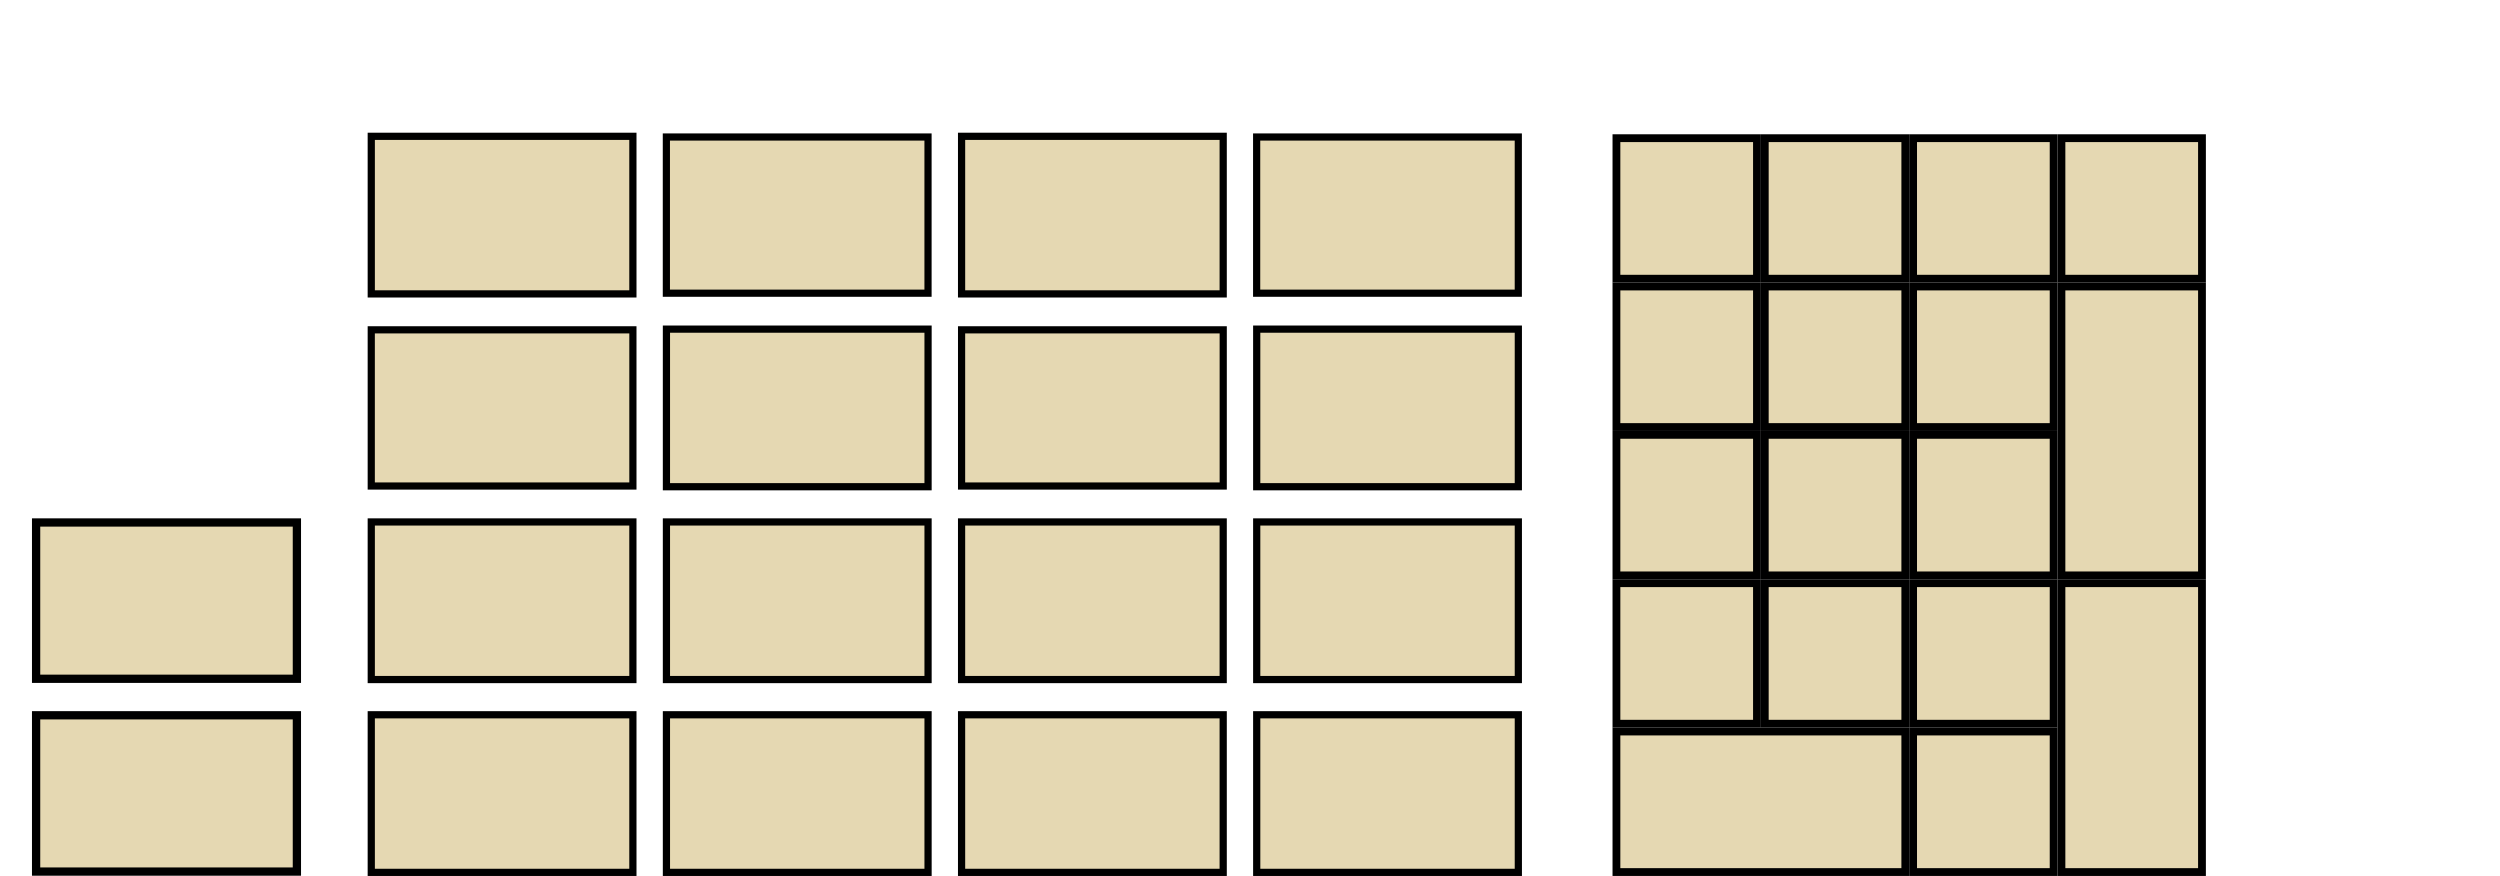
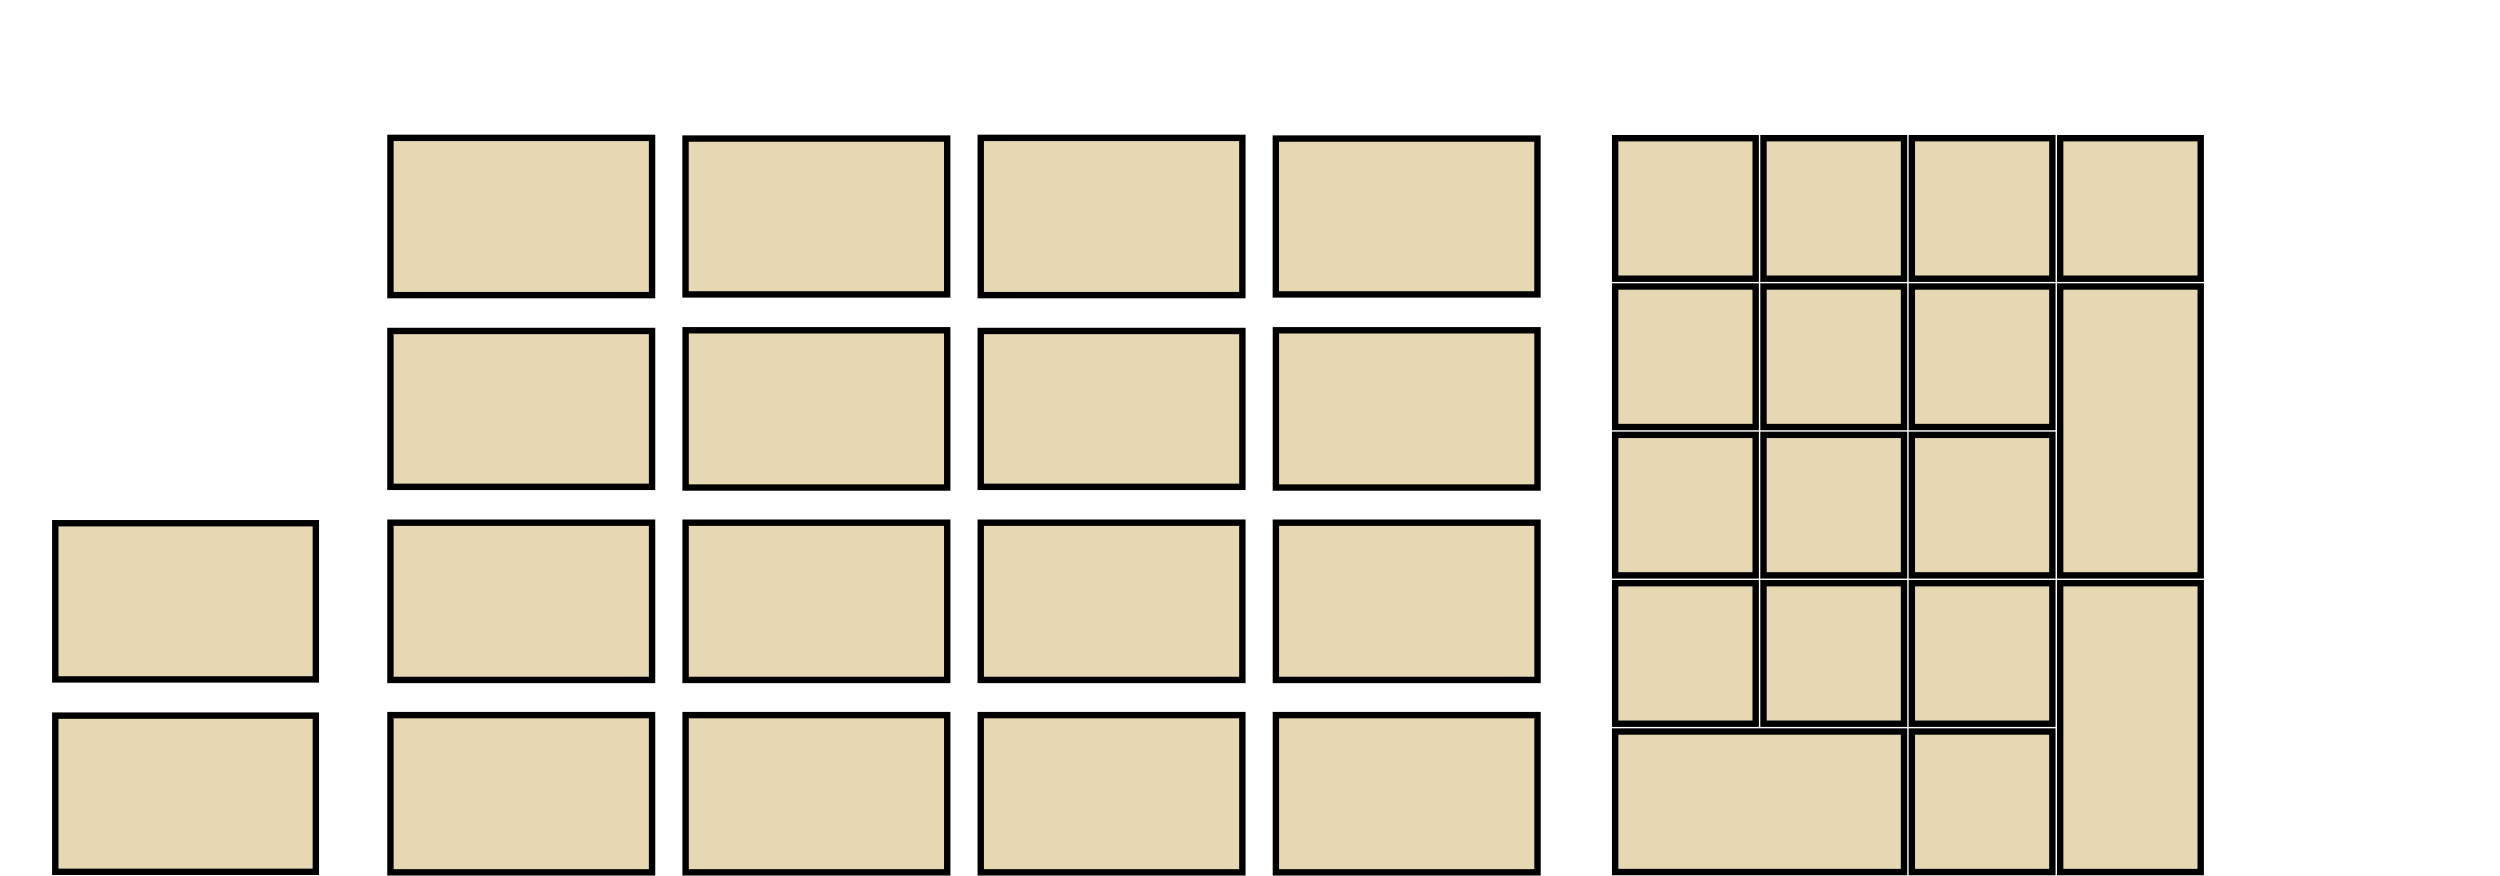
<svg xmlns="http://www.w3.org/2000/svg" id="svg2" height="137" width="391" version="1.0">
-   <rect id="NMLK" height="21.979" width="21.979" stroke="#000" y="21.611" x="252.81" stroke-width="1.221" fill="#e5d8b2" />
-   <rect id="KPMU" height="21.979" width="21.979" stroke="#000" y="21.611" x="299.21" stroke-width="1.221" fill="#e5d8b2" />
-   <rect id="KPDV" height="21.979" width="21.979" stroke="#000" y="21.611" x="276.01" stroke-width="1.221" fill="#e5d8b2" />
-   <rect id="KPSU" height="21.979" width="21.979" stroke="#000" y="21.611" x="322.41" stroke-width="1.221" fill="#e5d8b2" />
-   <rect id="KPAD" height="45.179" width="21.979" stroke="#000" y="44.81" x="322.41" stroke-width="1.221" fill="#e5d8b2" />
-   <rect id="KP7" height="21.979" width="21.979" stroke="#000" y="44.81" x="252.81" stroke-width="1.221" fill="#e5d8b2" />
-   <rect id="KP8" height="21.979" width="21.979" stroke="#000" y="44.81" x="276.01" stroke-width="1.221" fill="#e5d8b2" />
-   <rect id="KP9" height="21.979" width="21.979" stroke="#000" y="44.81" x="299.21" stroke-width="1.221" fill="#e5d8b2" />
-   <rect id="KP4" height="21.979" width="21.979" stroke="#000" y="68.011" x="252.81" stroke-width="1.221" fill="#e5d8b2" />
-   <rect id="KP5" height="21.979" width="21.979" stroke="#000" y="68.011" x="276.01" stroke-width="1.221" fill="#e5d8b2" />
-   <rect id="KP6" height="21.979" width="21.979" stroke="#000" y="68.011" x="299.21" stroke-width="1.221" fill="#e5d8b2" />
-   <rect id="KP1" height="21.979" width="21.979" stroke="#000" y="91.211" x="252.81" stroke-width="1.221" fill="#e5d8b2" />
-   <rect id="KP2" height="21.979" width="21.979" stroke="#000" y="91.211" x="276.01" stroke-width="1.221" fill="#e5d8b2" />
-   <rect id="KP3" height="21.979" width="21.979" stroke="#000" y="91.211" x="299.21" stroke-width="1.221" fill="#e5d8b2" />
-   <rect id="KPEN" height="45.179" width="21.979" stroke="#000" y="91.211" x="322.41" stroke-width="1.221" fill="#e5d8b2" />
-   <rect id="KP0" height="21.979" width="45.179" stroke="#000" y="114.41" x="252.81" stroke-width="1.221" fill="#e5d8b2" />
-   <rect id="KPDL" height="21.979" width="21.979" stroke="#000" y="114.41" x="299.21" stroke-width="1.221" fill="#e5d8b2" />
-   <rect id="m0" height="24.648" width="40.918" stroke="#000" y="21.319" x="58.066" stroke-width="1.128" fill="#e5d8b2" />
-   <rect id="m1" height="24.429" width="40.922" stroke="#000" y="21.428" x="104.22" stroke-width="1.123" fill="#e5d8b2" />
-   <rect id="m2" height="24.648" width="40.918" stroke="#000" y="21.319" x="150.39" stroke-width="1.128" fill="#e5d8b2" />
-   <rect id="m3" height="24.429" width="40.922" stroke="#000" y="21.428" x="196.54" stroke-width="1.123" fill="#e5d8b2" />
-   <rect id="m4" height="24.429" width="40.922" stroke="#000" y="51.585" x="58.064" stroke-width="1.123" fill="#e5d8b2" />
-   <rect id="m5" height="24.648" width="40.918" stroke="#000" y="51.476" x="104.23" stroke-width="1.128" fill="#e5d8b2" />
-   <rect id="m6" height="24.429" width="40.922" stroke="#000" y="51.585" x="150.39" stroke-width="1.123" fill="#e5d8b2" />
-   <rect id="m7" height="24.648" width="40.918" stroke="#000" y="51.476" x="196.55" stroke-width="1.128" fill="#e5d8b2" />
-   <rect id="m8" height="24.648" width="40.918" stroke="#000" y="81.633" x="58.066" stroke-width="1.128" fill="#e5d8b2" />
-   <rect id="m9" height="24.648" width="40.918" stroke="#000" y="81.633" x="104.23" stroke-width="1.128" fill="#e5d8b2" />
-   <rect id="m10" height="24.648" width="40.918" stroke="#000" y="81.633" x="150.39" stroke-width="1.128" fill="#e5d8b2" />
-   <rect id="m11" height="24.648" width="40.918" stroke="#000" y="81.633" x="196.55" stroke-width="1.128" fill="#e5d8b2" />
-   <rect id="m12" height="24.648" width="40.918" stroke="#000" y="111.79" x="58.066" stroke-width="1.128" fill="#e5d8b2" />
-   <rect id="m13" height="24.648" width="40.918" stroke="#000" y="111.79" x="104.23" stroke-width="1.128" fill="#e5d8b2" />
-   <rect id="m14" height="24.648" width="40.918" stroke="#000" y="111.79" x="150.39" stroke-width="1.128" fill="#e5d8b2" />
-   <rect id="m15" height="24.648" width="40.918" stroke="#000" y="111.79" x="196.55" stroke-width="1.128" fill="#e5d8b2" />
-   <rect id="quit" height="24.445" width="40.787" stroke="#000" y="111.87" x="5.647" stroke-width="1.294" fill="#e5d8b2" />
-   <rect id="settings" height="24.445" width="40.787" stroke="#000" y="81.716" x="5.647" stroke-width="1.294" fill="#e5d8b2" />
+   <defs id="defs3138" />
+   <rect id="NMLK" height="21.979" width="21.979" y="21.611" x="252.611" style="fill:#e5d8b2;stroke:#000000;stroke-width:1;stroke-miterlimit:4;stroke-dasharray:none" />
+   <rect id="KPMU" height="21.979" width="21.979" y="21.611" x="299.011" style="fill:#e5d8b2;stroke:#000000;stroke-width:1;stroke-miterlimit:4;stroke-dasharray:none" />
+   <rect id="KPDV" height="21.979" width="21.979" y="21.611" x="275.811" style="fill:#e5d8b2;stroke:#000000;stroke-width:1;stroke-miterlimit:4;stroke-dasharray:none" />
+   <rect id="KPSU" height="21.979" width="21.979" y="21.611" x="322.211" style="fill:#e5d8b2;stroke:#000000;stroke-width:1;stroke-miterlimit:4;stroke-dasharray:none" />
+   <rect id="KPAD" height="45.179" width="21.979" y="44.81" x="322.211" style="fill:#e5d8b2;stroke:#000000;stroke-width:1;stroke-miterlimit:4;stroke-dasharray:none" />
+   <rect id="KP7" height="21.979" width="21.979" y="44.81" x="252.611" style="fill:#e5d8b2;stroke:#000000;stroke-width:1;stroke-miterlimit:4;stroke-dasharray:none" />
+   <rect id="KP8" height="21.979" width="21.979" y="44.81" x="275.811" style="fill:#e5d8b2;stroke:#000000;stroke-width:1;stroke-miterlimit:4;stroke-dasharray:none" />
+   <rect id="KP9" height="21.979" width="21.979" y="44.81" x="299.011" style="fill:#e5d8b2;stroke:#000000;stroke-width:1;stroke-miterlimit:4;stroke-dasharray:none" />
+   <rect id="KP4" height="21.979" width="21.979" y="68.011" x="252.611" style="fill:#e5d8b2;stroke:#000000;stroke-width:1;stroke-miterlimit:4;stroke-dasharray:none" />
+   <rect id="KP5" height="21.979" width="21.979" y="68.011" x="275.811" style="fill:#e5d8b2;stroke:#000000;stroke-width:1;stroke-miterlimit:4;stroke-dasharray:none" />
+   <rect id="KP6" height="21.979" width="21.979" y="68.011" x="299.011" style="fill:#e5d8b2;stroke:#000000;stroke-width:1;stroke-miterlimit:4;stroke-dasharray:none" />
+   <rect id="KP1" height="21.979" width="21.979" y="91.211" x="252.611" style="fill:#e5d8b2;stroke:#000000;stroke-width:1;stroke-miterlimit:4;stroke-dasharray:none" />
+   <rect id="KP2" height="21.979" width="21.979" y="91.211" x="275.811" style="fill:#e5d8b2;stroke:#000000;stroke-width:1;stroke-miterlimit:4;stroke-dasharray:none" />
+   <rect id="KP3" height="21.979" width="21.979" y="91.211" x="299.011" style="fill:#e5d8b2;stroke:#000000;stroke-width:1;stroke-miterlimit:4;stroke-dasharray:none" />
+   <rect id="KPEN" height="45.178" width="21.979" y="91.211" x="322.211" style="fill:#e5d8b2;stroke:#000000;stroke-width:1;stroke-miterlimit:4;stroke-dasharray:none" />
+   <rect id="KP0" height="21.979" width="45.179" y="114.41" x="252.611" style="fill:#e5d8b2;stroke:#000000;stroke-width:1;stroke-miterlimit:4;stroke-dasharray:none" />
+   <rect id="KPDL" height="21.979" width="21.979" y="114.41" x="299.011" style="fill:#e5d8b2;stroke:#000000;stroke-width:1;stroke-miterlimit:4;stroke-dasharray:none" />
+   <rect id="m0" height="24.595" width="40.918" y="21.564" x="61.064" style="fill:#e5d8b2;stroke:#000000;stroke-width:1;stroke-miterlimit:4;stroke-dasharray:none" />
+   <rect id="m1" height="24.377" width="40.922" y="21.672" x="107.218" style="fill:#e5d8b2;stroke:#000000;stroke-width:1;stroke-miterlimit:4;stroke-dasharray:none" />
+   <rect id="m2" height="24.595" width="40.918" y="21.564" x="153.388" style="fill:#e5d8b2;stroke:#000000;stroke-width:1;stroke-miterlimit:4;stroke-dasharray:none" />
+   <rect id="m3" height="24.377" width="40.922" y="21.672" x="199.539" style="fill:#e5d8b2;stroke:#000000;stroke-width:1;stroke-miterlimit:4;stroke-dasharray:none" />
+   <rect id="m4" height="24.377" width="40.922" y="51.765" x="61.062" style="fill:#e5d8b2;stroke:#000000;stroke-width:1;stroke-miterlimit:4;stroke-dasharray:none" />
+   <rect id="m5" height="24.595" width="40.918" y="51.656" x="107.228" style="fill:#e5d8b2;stroke:#000000;stroke-width:1;stroke-miterlimit:4;stroke-dasharray:none" />
+   <rect id="m6" height="24.377" width="40.922" y="51.765" x="153.388" style="fill:#e5d8b2;stroke:#000000;stroke-width:1;stroke-miterlimit:4;stroke-dasharray:none" />
+   <rect id="m7" height="24.595" width="40.918" y="51.656" x="199.549" style="fill:#e5d8b2;stroke:#000000;stroke-width:1;stroke-miterlimit:4;stroke-dasharray:none" />
+   <rect id="m8" height="24.595" width="40.918" y="81.749" x="61.064" style="fill:#e5d8b2;stroke:#000000;stroke-width:1;stroke-miterlimit:4;stroke-dasharray:none" />
+   <rect id="m9" height="24.595" width="40.918" y="81.749" x="107.228" style="fill:#e5d8b2;stroke:#000000;stroke-width:1;stroke-miterlimit:4;stroke-dasharray:none" />
+   <rect id="m10" height="24.595" width="40.918" y="81.749" x="153.388" style="fill:#e5d8b2;stroke:#000000;stroke-width:1;stroke-miterlimit:4;stroke-dasharray:none" />
+   <rect id="m11" height="24.595" width="40.918" y="81.749" x="199.549" style="fill:#e5d8b2;stroke:#000000;stroke-width:1;stroke-miterlimit:4;stroke-dasharray:none" />
+   <rect id="m12" height="24.595" width="40.918" y="111.841" x="61.064" style="fill:#e5d8b2;stroke:#000000;stroke-width:1;stroke-miterlimit:4;stroke-dasharray:none" />
+   <rect id="m13" height="24.595" width="40.918" y="111.841" x="107.228" style="fill:#e5d8b2;stroke:#000000;stroke-width:1;stroke-miterlimit:4;stroke-dasharray:none" />
+   <rect id="m14" height="24.595" width="40.918" y="111.841" x="153.388" style="fill:#e5d8b2;stroke:#000000;stroke-width:1;stroke-miterlimit:4;stroke-dasharray:none" />
+   <rect id="m15" height="24.595" width="40.918" y="111.841" x="199.549" style="fill:#e5d8b2;stroke:#000000;stroke-width:1;stroke-miterlimit:4;stroke-dasharray:none" />
+   <rect id="quit" height="24.429" width="40.752" y="111.924" x="8.647" style="fill:#e5d8b2;stroke:#000000;stroke-width:1;stroke-miterlimit:4;stroke-dasharray:none" />
+   <rect id="settings" height="24.429" width="40.752" y="81.832" x="8.647" style="fill:#e5d8b2;stroke:#000000;stroke-width:1;stroke-miterlimit:4;stroke-dasharray:none" />
</svg>
